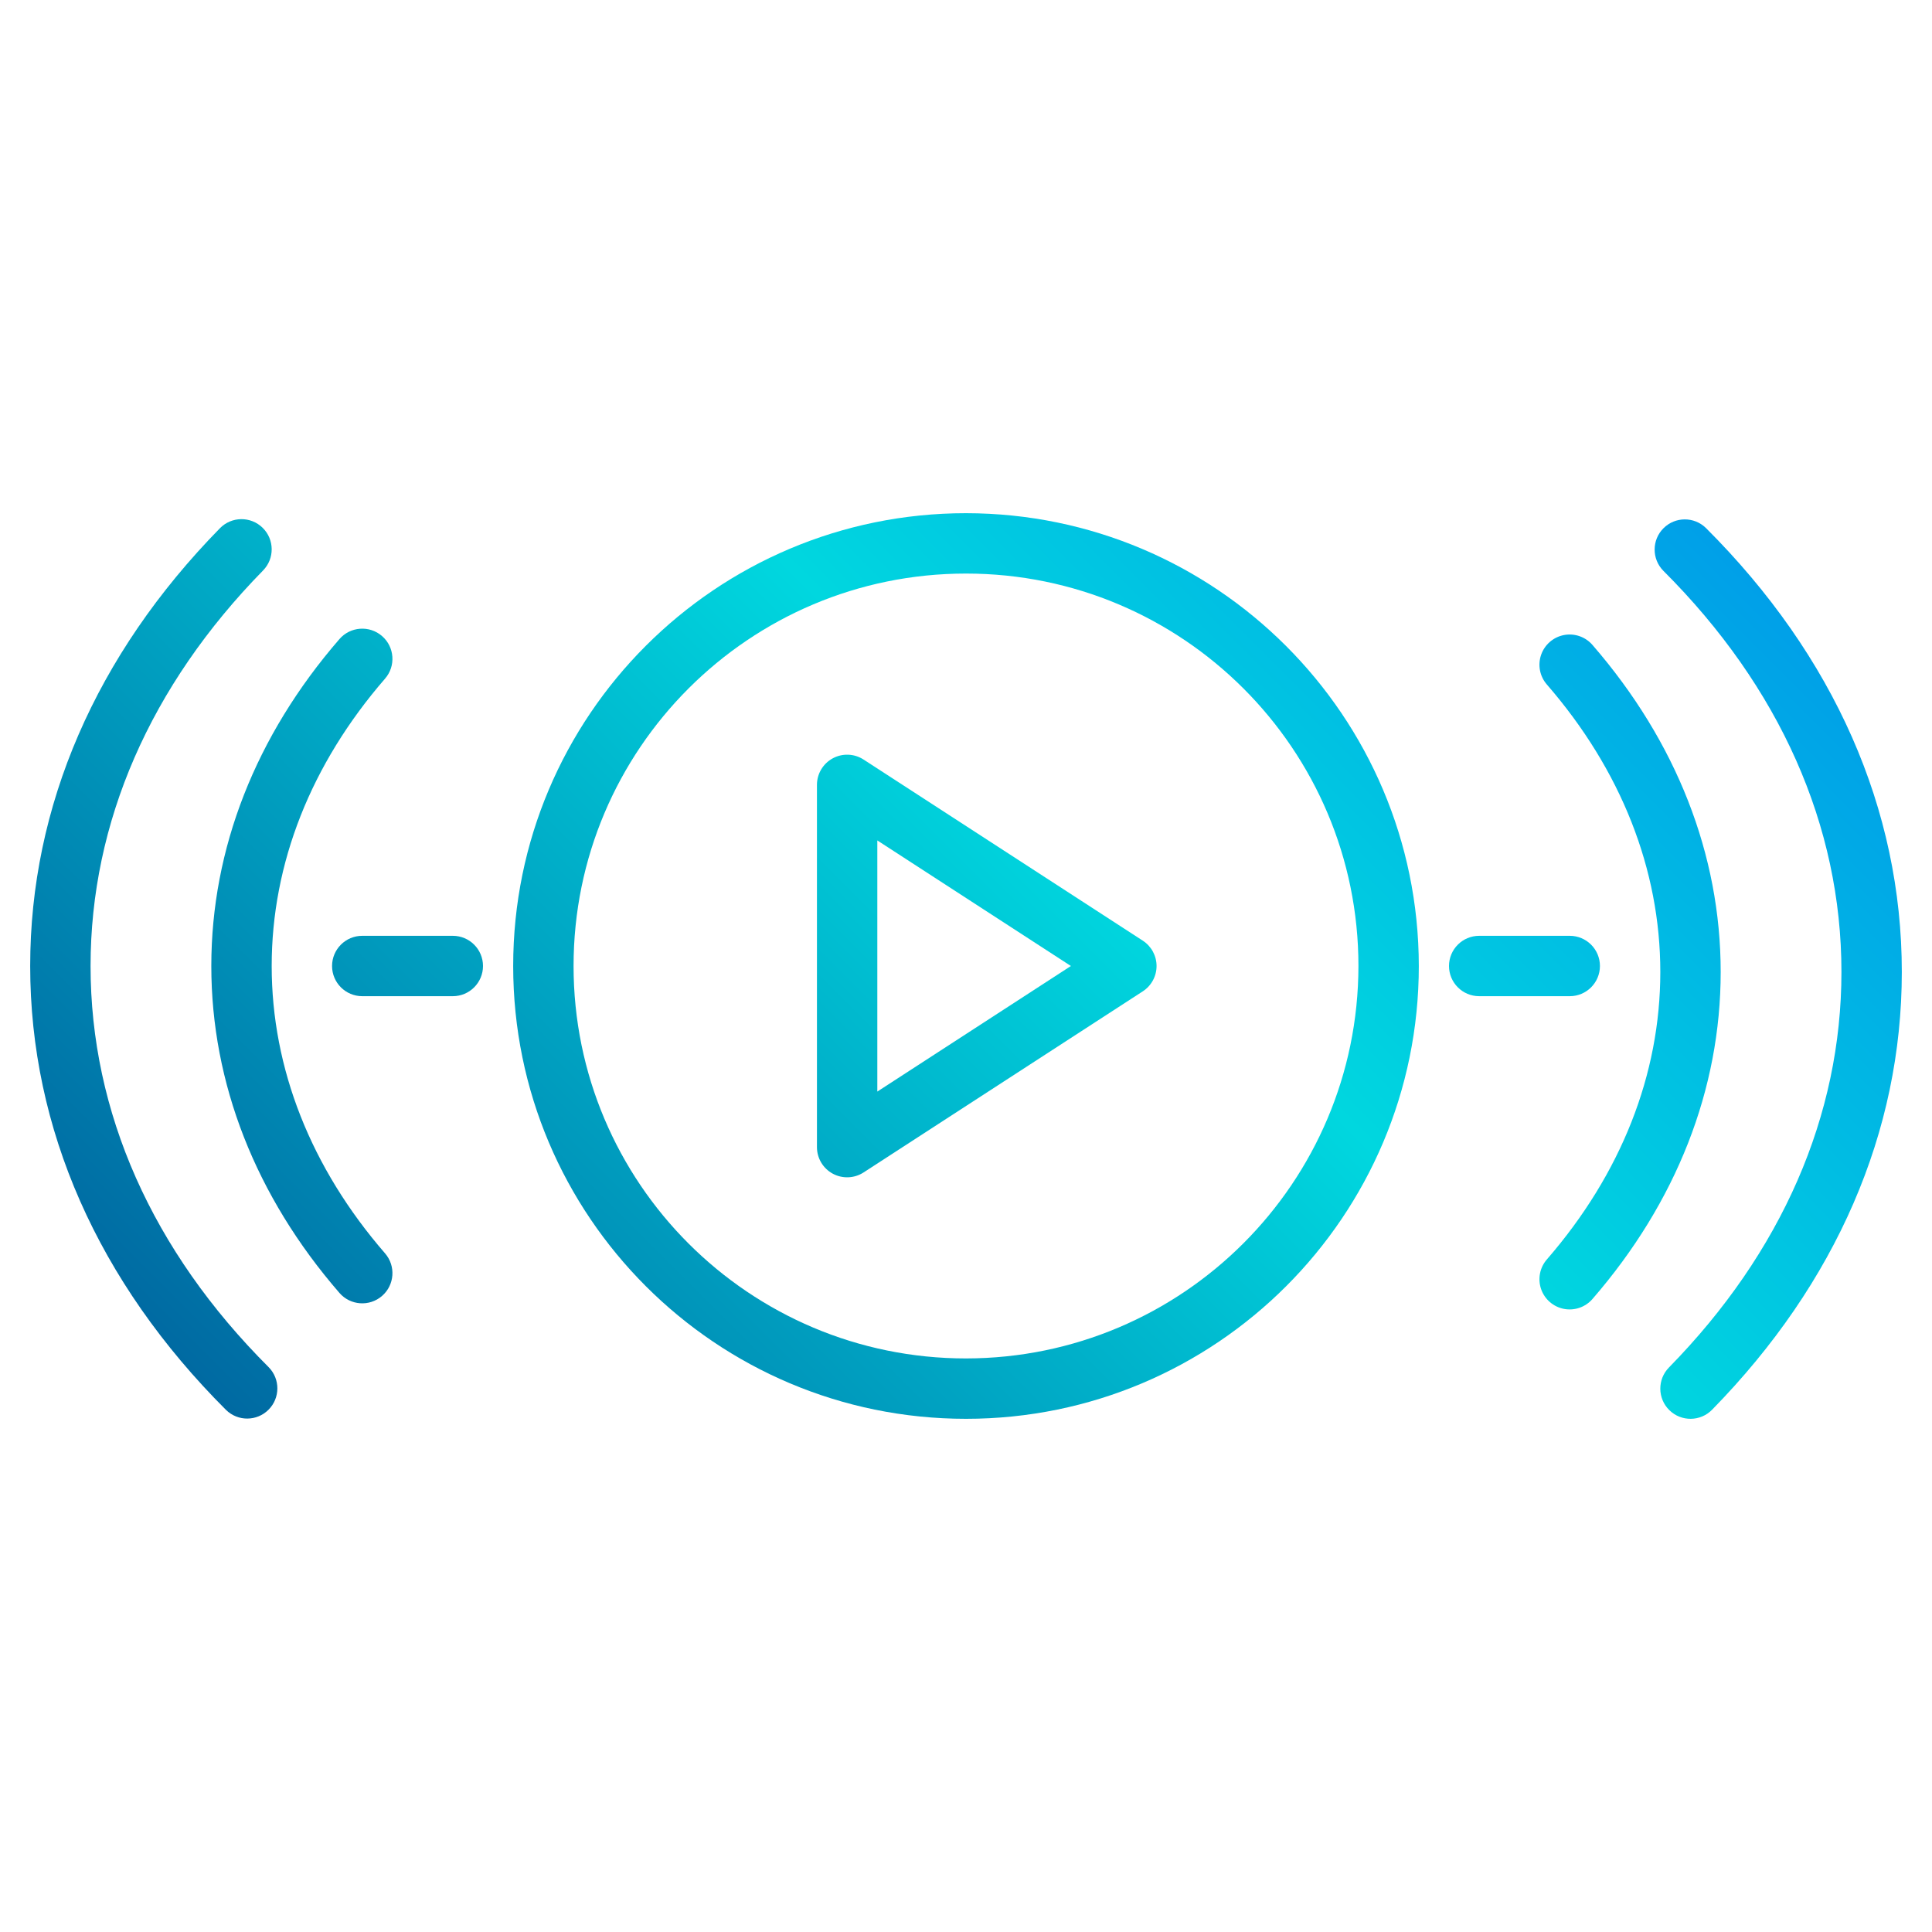
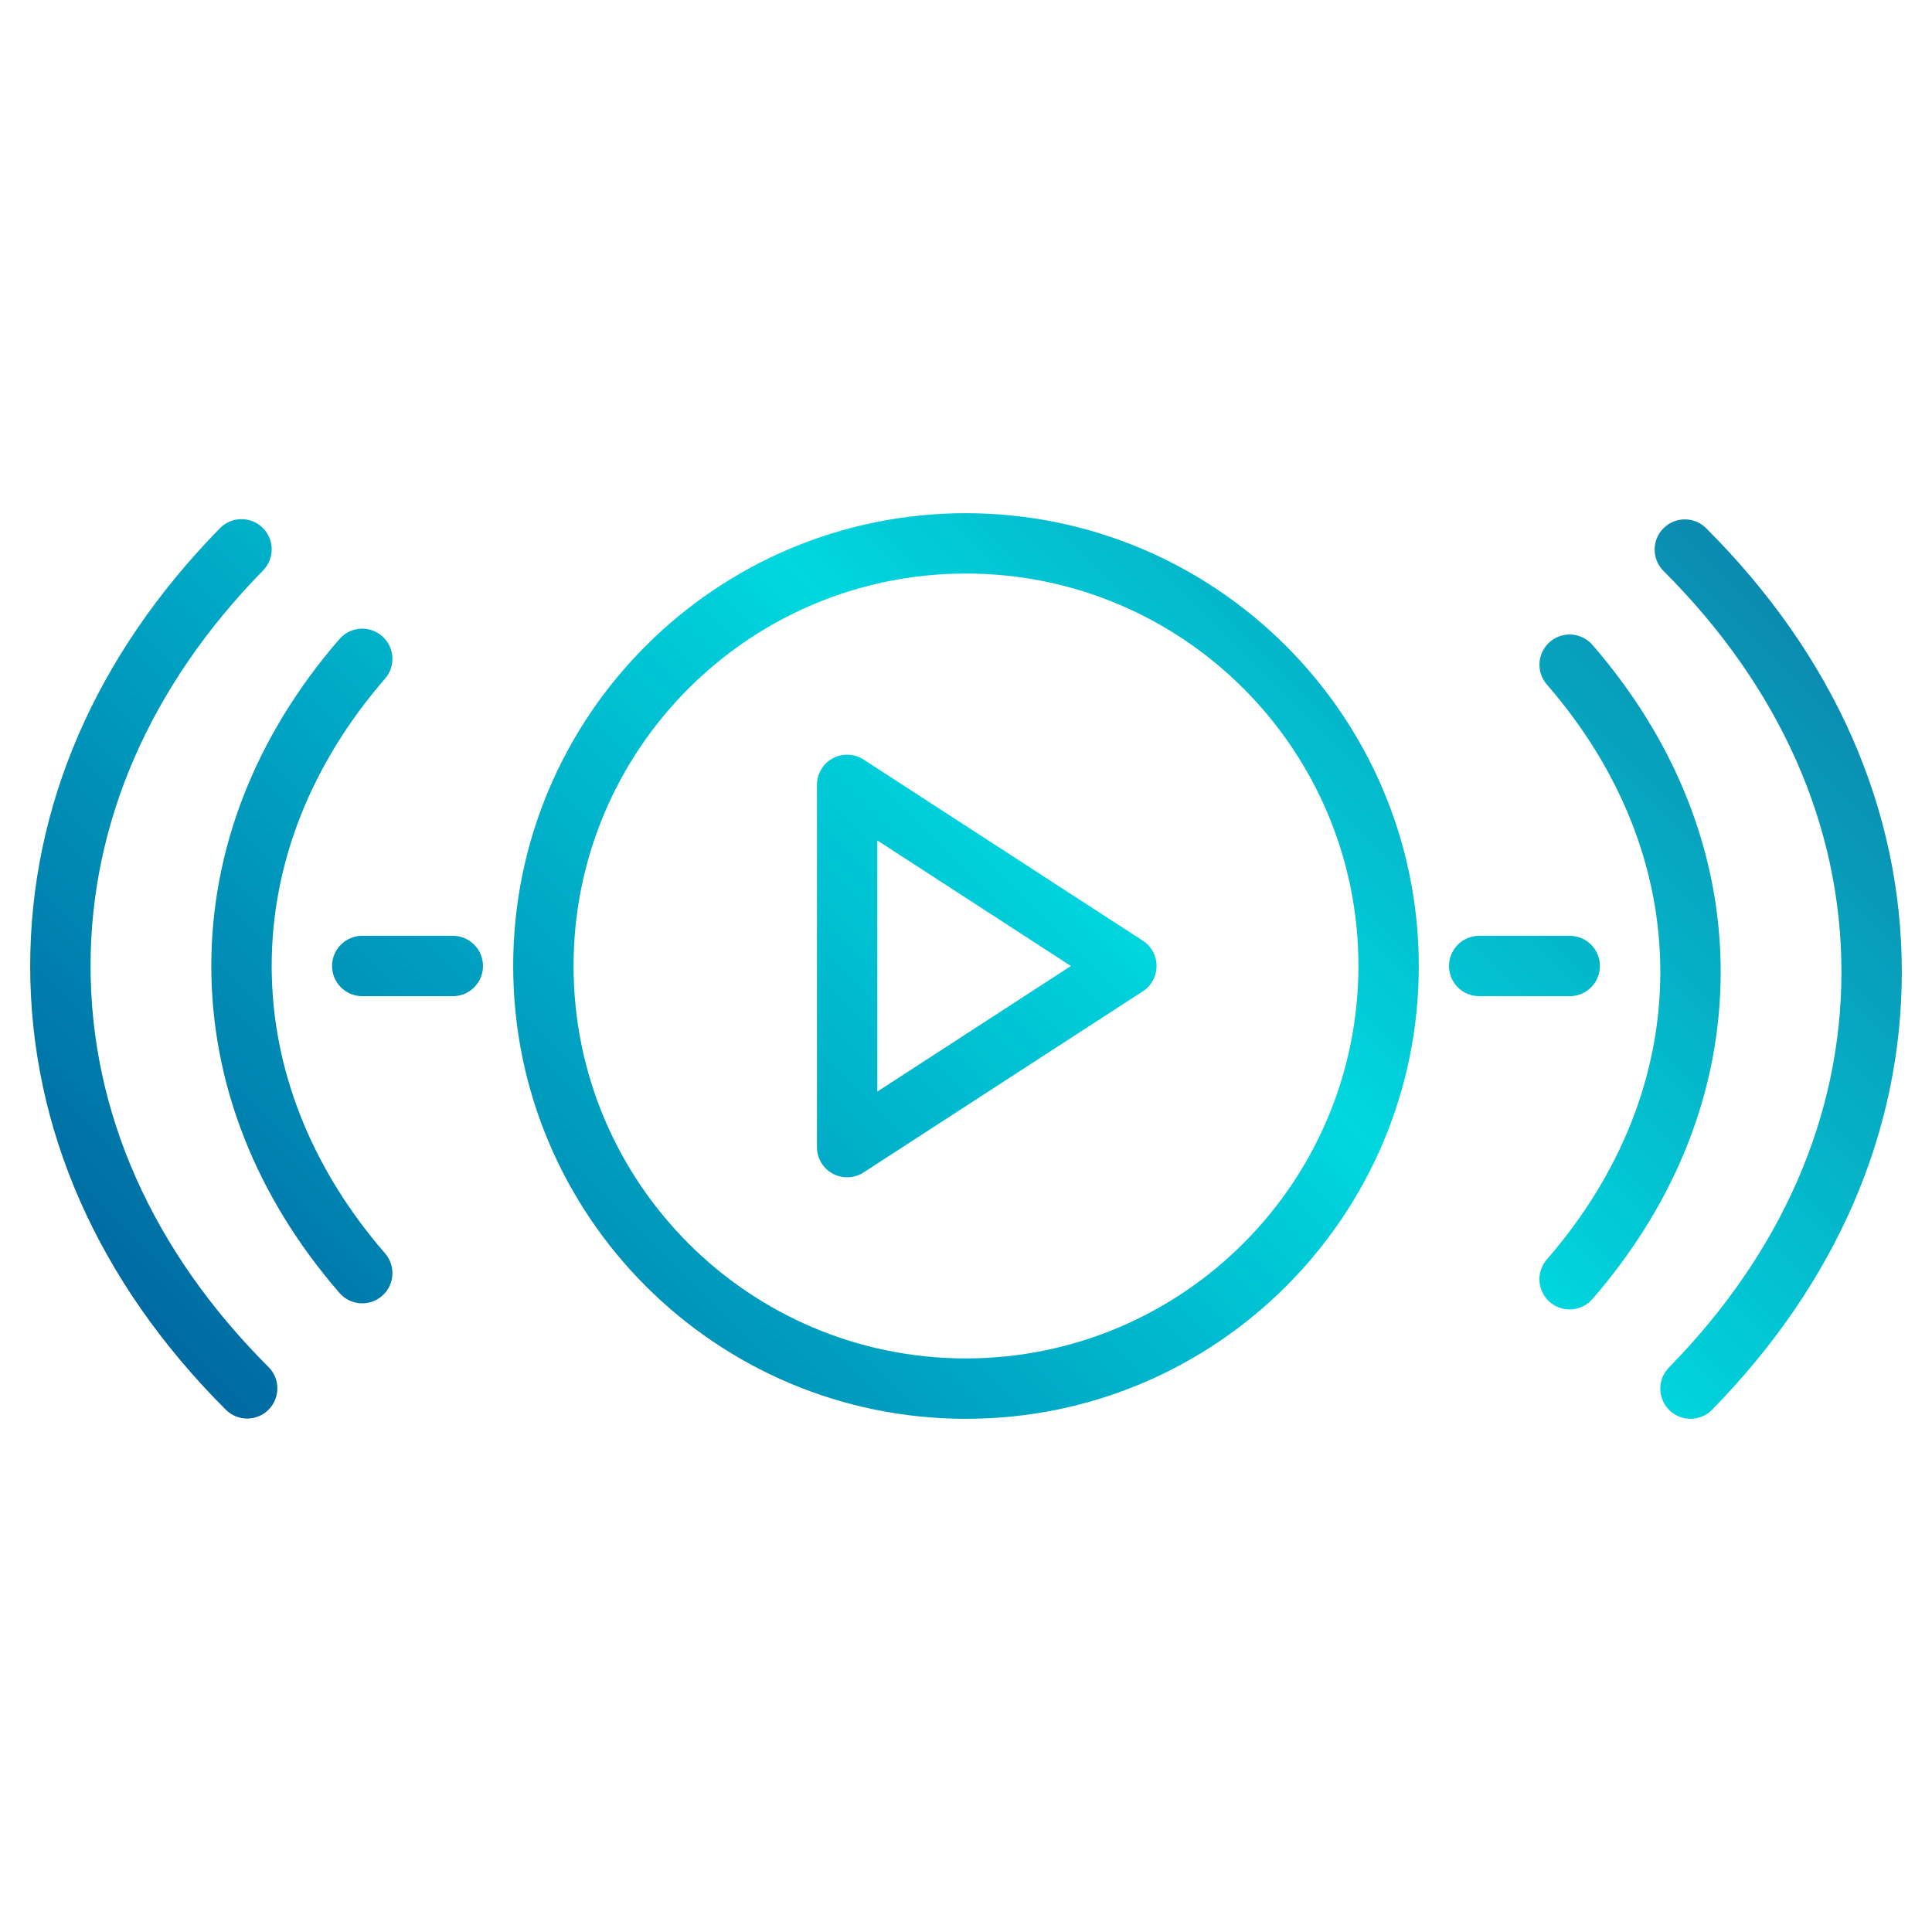
<svg xmlns="http://www.w3.org/2000/svg" xmlns:xlink="http://www.w3.org/1999/xlink" height="512" viewBox="0 0 512 512" width="512">
  <linearGradient id="linear-gradient" gradientUnits="userSpaceOnUse" x1="16.985" x2="517.85" y1="476.515" y2="-24.35">
    <stop offset="0" stop-color="#003f8a" />
    <stop offset=".518" stop-color="#00d7df" />
-     <stop offset="1" stop-color="#006df0" />
+     <stop offset="1" stop-color="#144583" />
  </linearGradient>
  <linearGradient id="linear-gradient-2" x1="26.235" x2="527.1" xlink:href="#linear-gradient" y1="485.765" y2="-15.1" />
  <linearGradient id="linear-gradient-3" x1="-68.977" x2="431.887" xlink:href="#linear-gradient" y1="390.552" y2="-110.312" />
  <linearGradient id="linear-gradient-4" x1="-53.765" x2="447.1" xlink:href="#linear-gradient" y1="405.765" y2="-95.1" />
  <linearGradient id="linear-gradient-5" x1="122.239" x2="623.103" xlink:href="#linear-gradient" y1="581.768" y2="80.904" />
  <linearGradient id="linear-gradient-6" x1="107.027" x2="607.891" xlink:href="#linear-gradient" y1="566.556" y2="65.692" />
  <linearGradient id="linear-gradient-7" x1="-47.765" x2="453.1" xlink:href="#linear-gradient" y1="411.765" y2="-89.1" />
  <linearGradient id="linear-gradient-8" x1="100.235" x2="601.1" xlink:href="#linear-gradient" y1="559.765" y2="58.9" />
  <g id="Streaming">
    <path d="m302.854 249.288-74-48a8 8 0 0 0 -12.354 6.712v96a8 8 0 0 0 12.354 6.712l74-48a8 8 0 0 0 0-13.424zm-70.354 39.987v-66.55l51.3 33.275z" fill="url(#linear-gradient)" />
    <path d="m256 136a120 120 0 1 0 120 120 120.136 120.136 0 0 0 -120-120zm0 224a104 104 0 1 1 104-104 104.118 104.118 0 0 1 -104 104z" fill="url(#linear-gradient-2)" />
    <path d="m24 256c0-38.056 15.808-74.3 45.714-104.818a8 8 0 0 0 -11.428-11.2c-32.897 33.57-50.286 73.688-50.286 116.018 0 43.083 17.953 83.77 51.917 117.663a8 8 0 0 0 11.3-11.326c-30.889-30.826-47.217-67.596-47.217-106.337z" fill="url(#linear-gradient-3)" />
    <path d="m72 256c0-27.157 10.389-53.491 30.044-76.155a8 8 0 0 0 -12.088-10.483c-22.214 25.616-33.956 55.575-33.956 86.638s11.742 61.023 33.956 86.638a8 8 0 0 0 12.088-10.483c-19.655-22.664-30.044-48.998-30.044-76.155z" fill="url(#linear-gradient-4)" />
    <path d="m452.082 139.919a8 8 0 0 0 -11.3 11.326c30.89 30.825 47.218 67.596 47.218 106.338 0 38.055-15.808 74.3-45.714 104.817a8 8 0 0 0 11.428 11.2c32.897-33.57 50.286-73.688 50.286-116.017 0-43.083-17.953-83.771-51.918-117.664z" fill="url(#linear-gradient-5)" />
    <path d="m422.044 170.945a8 8 0 1 0 -12.088 10.482c19.655 22.664 30.044 49 30.044 76.156s-10.389 53.49-30.044 76.155a8 8 0 1 0 12.088 10.482c22.214-25.615 33.956-55.574 33.956-86.637s-11.742-61.023-33.956-86.638z" fill="url(#linear-gradient-6)" />
    <path d="m120 248h-24a8 8 0 0 0 0 16h24a8 8 0 0 0 0-16z" fill="url(#linear-gradient-7)" />
    <path d="m424 256a8 8 0 0 0 -8-8h-24a8 8 0 0 0 0 16h24a8 8 0 0 0 8-8z" fill="url(#linear-gradient-8)" />
  </g>
</svg>
